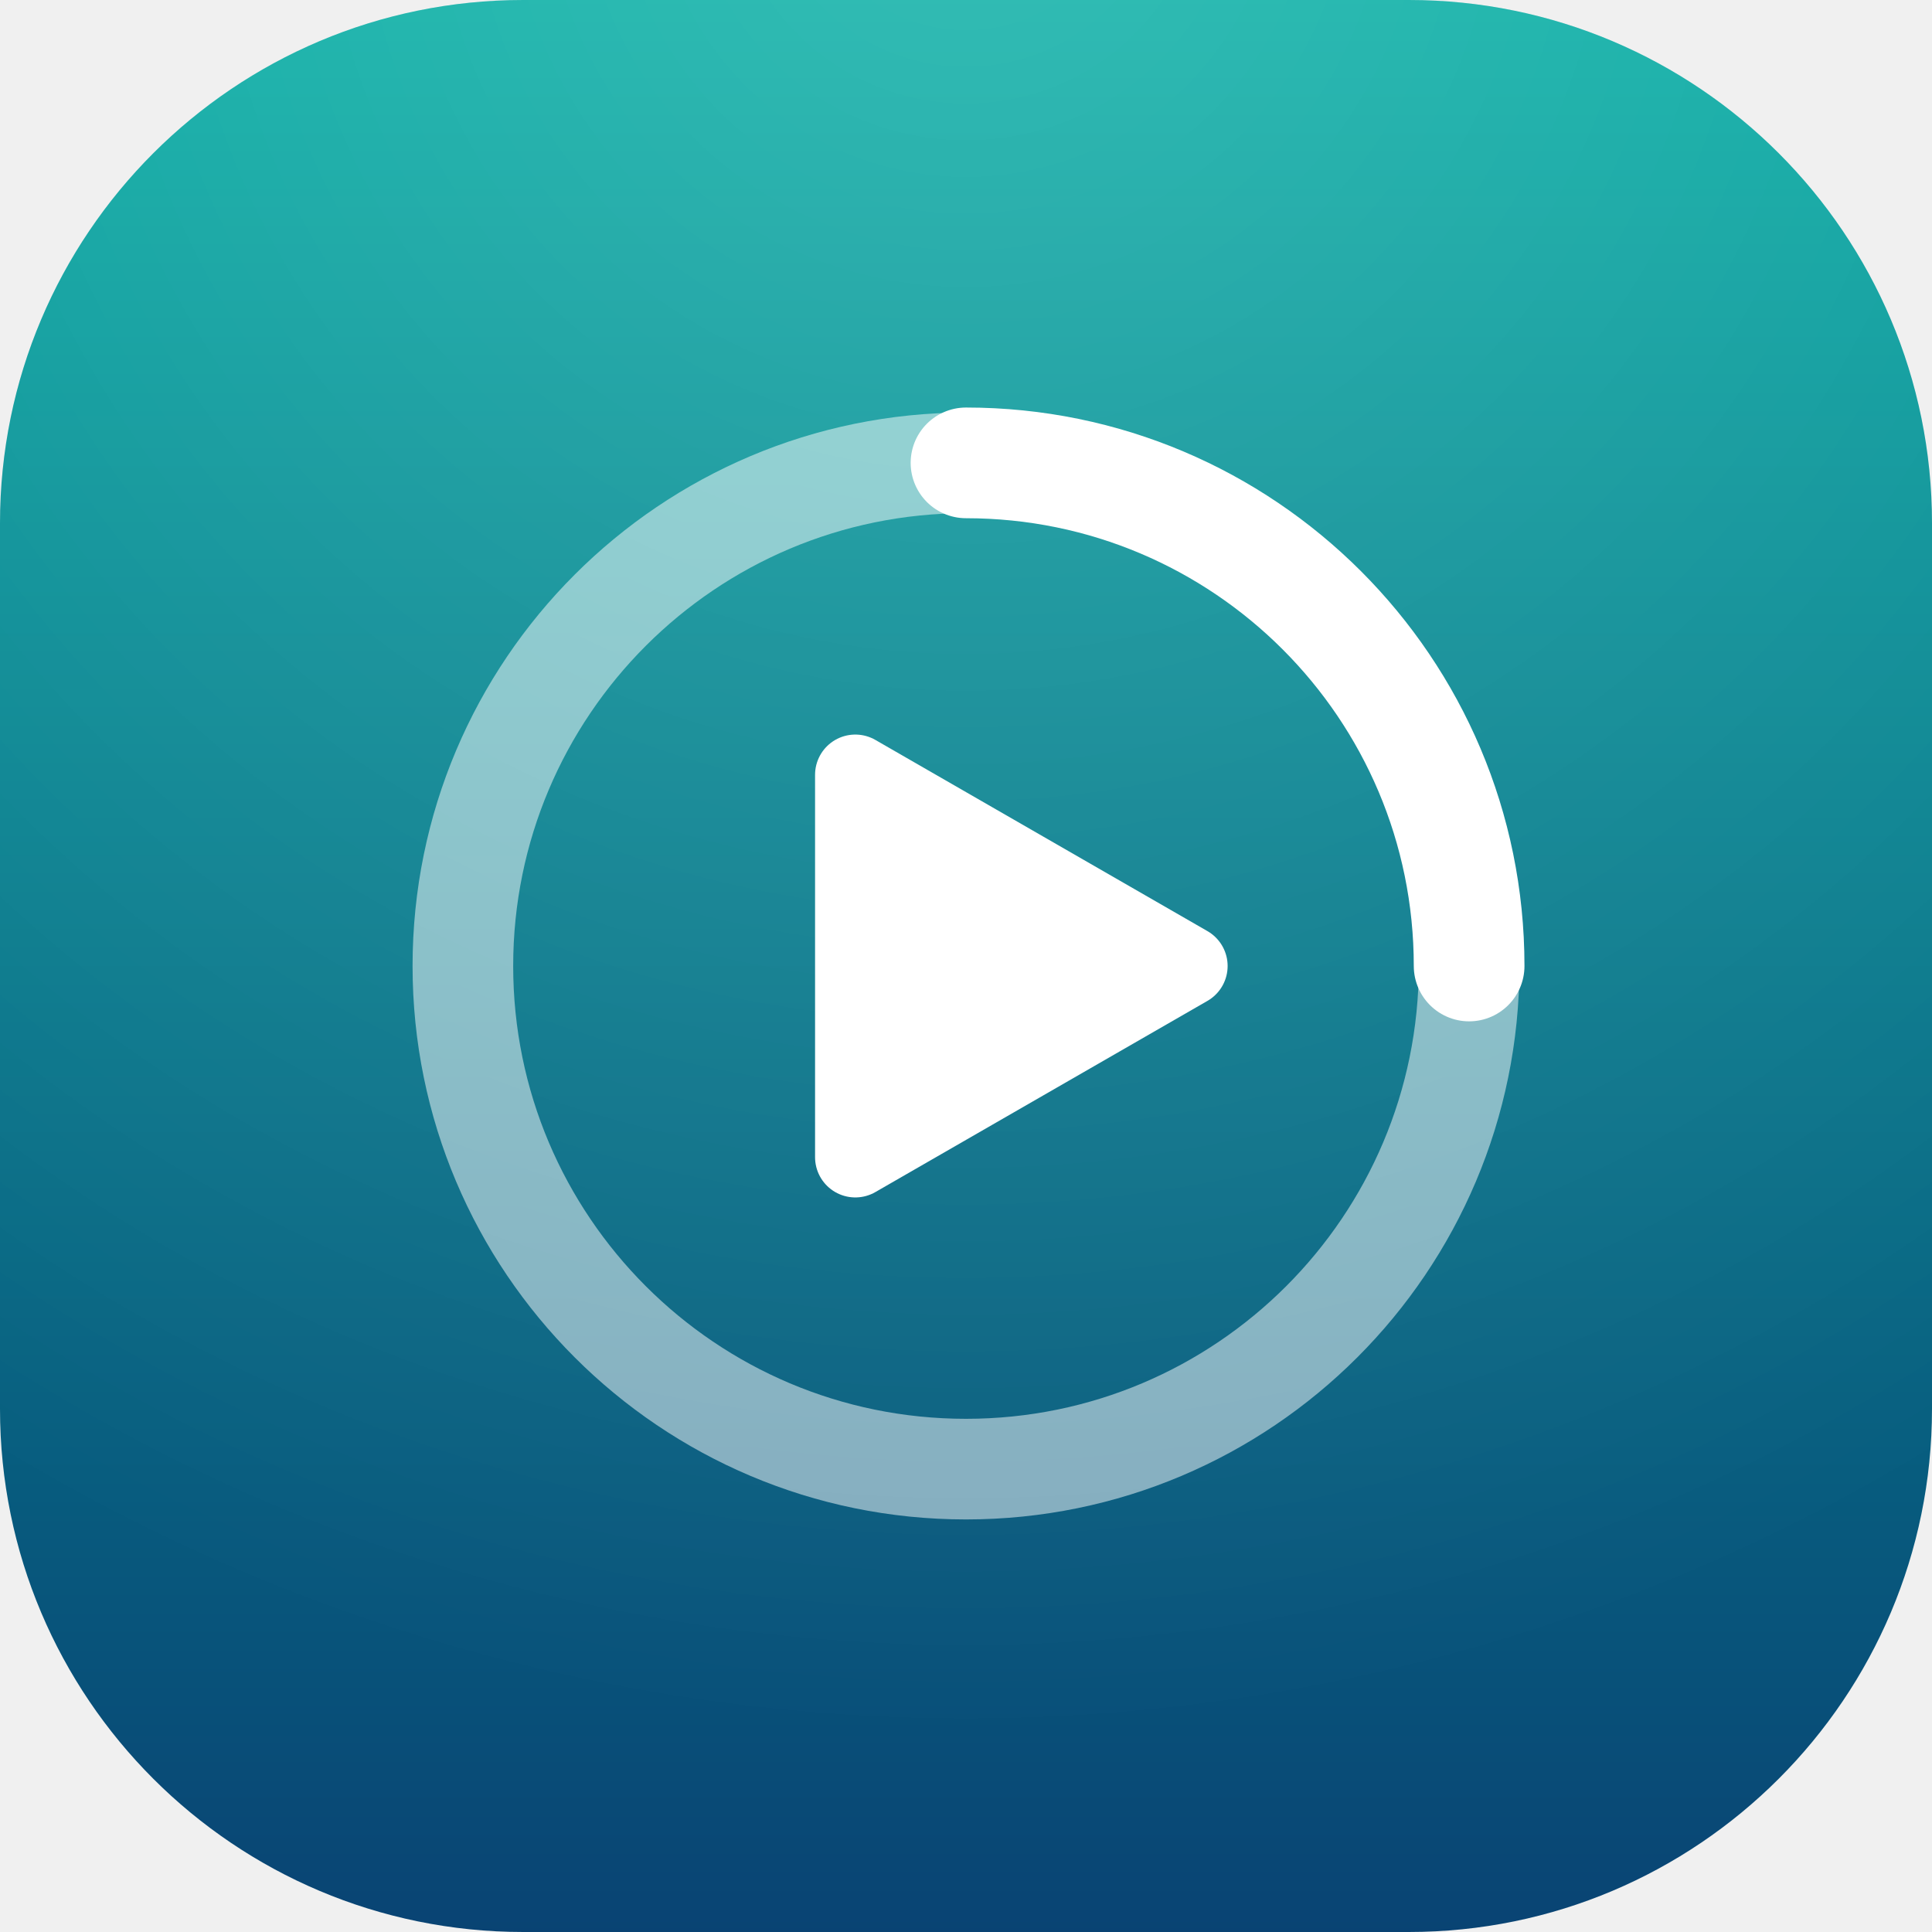
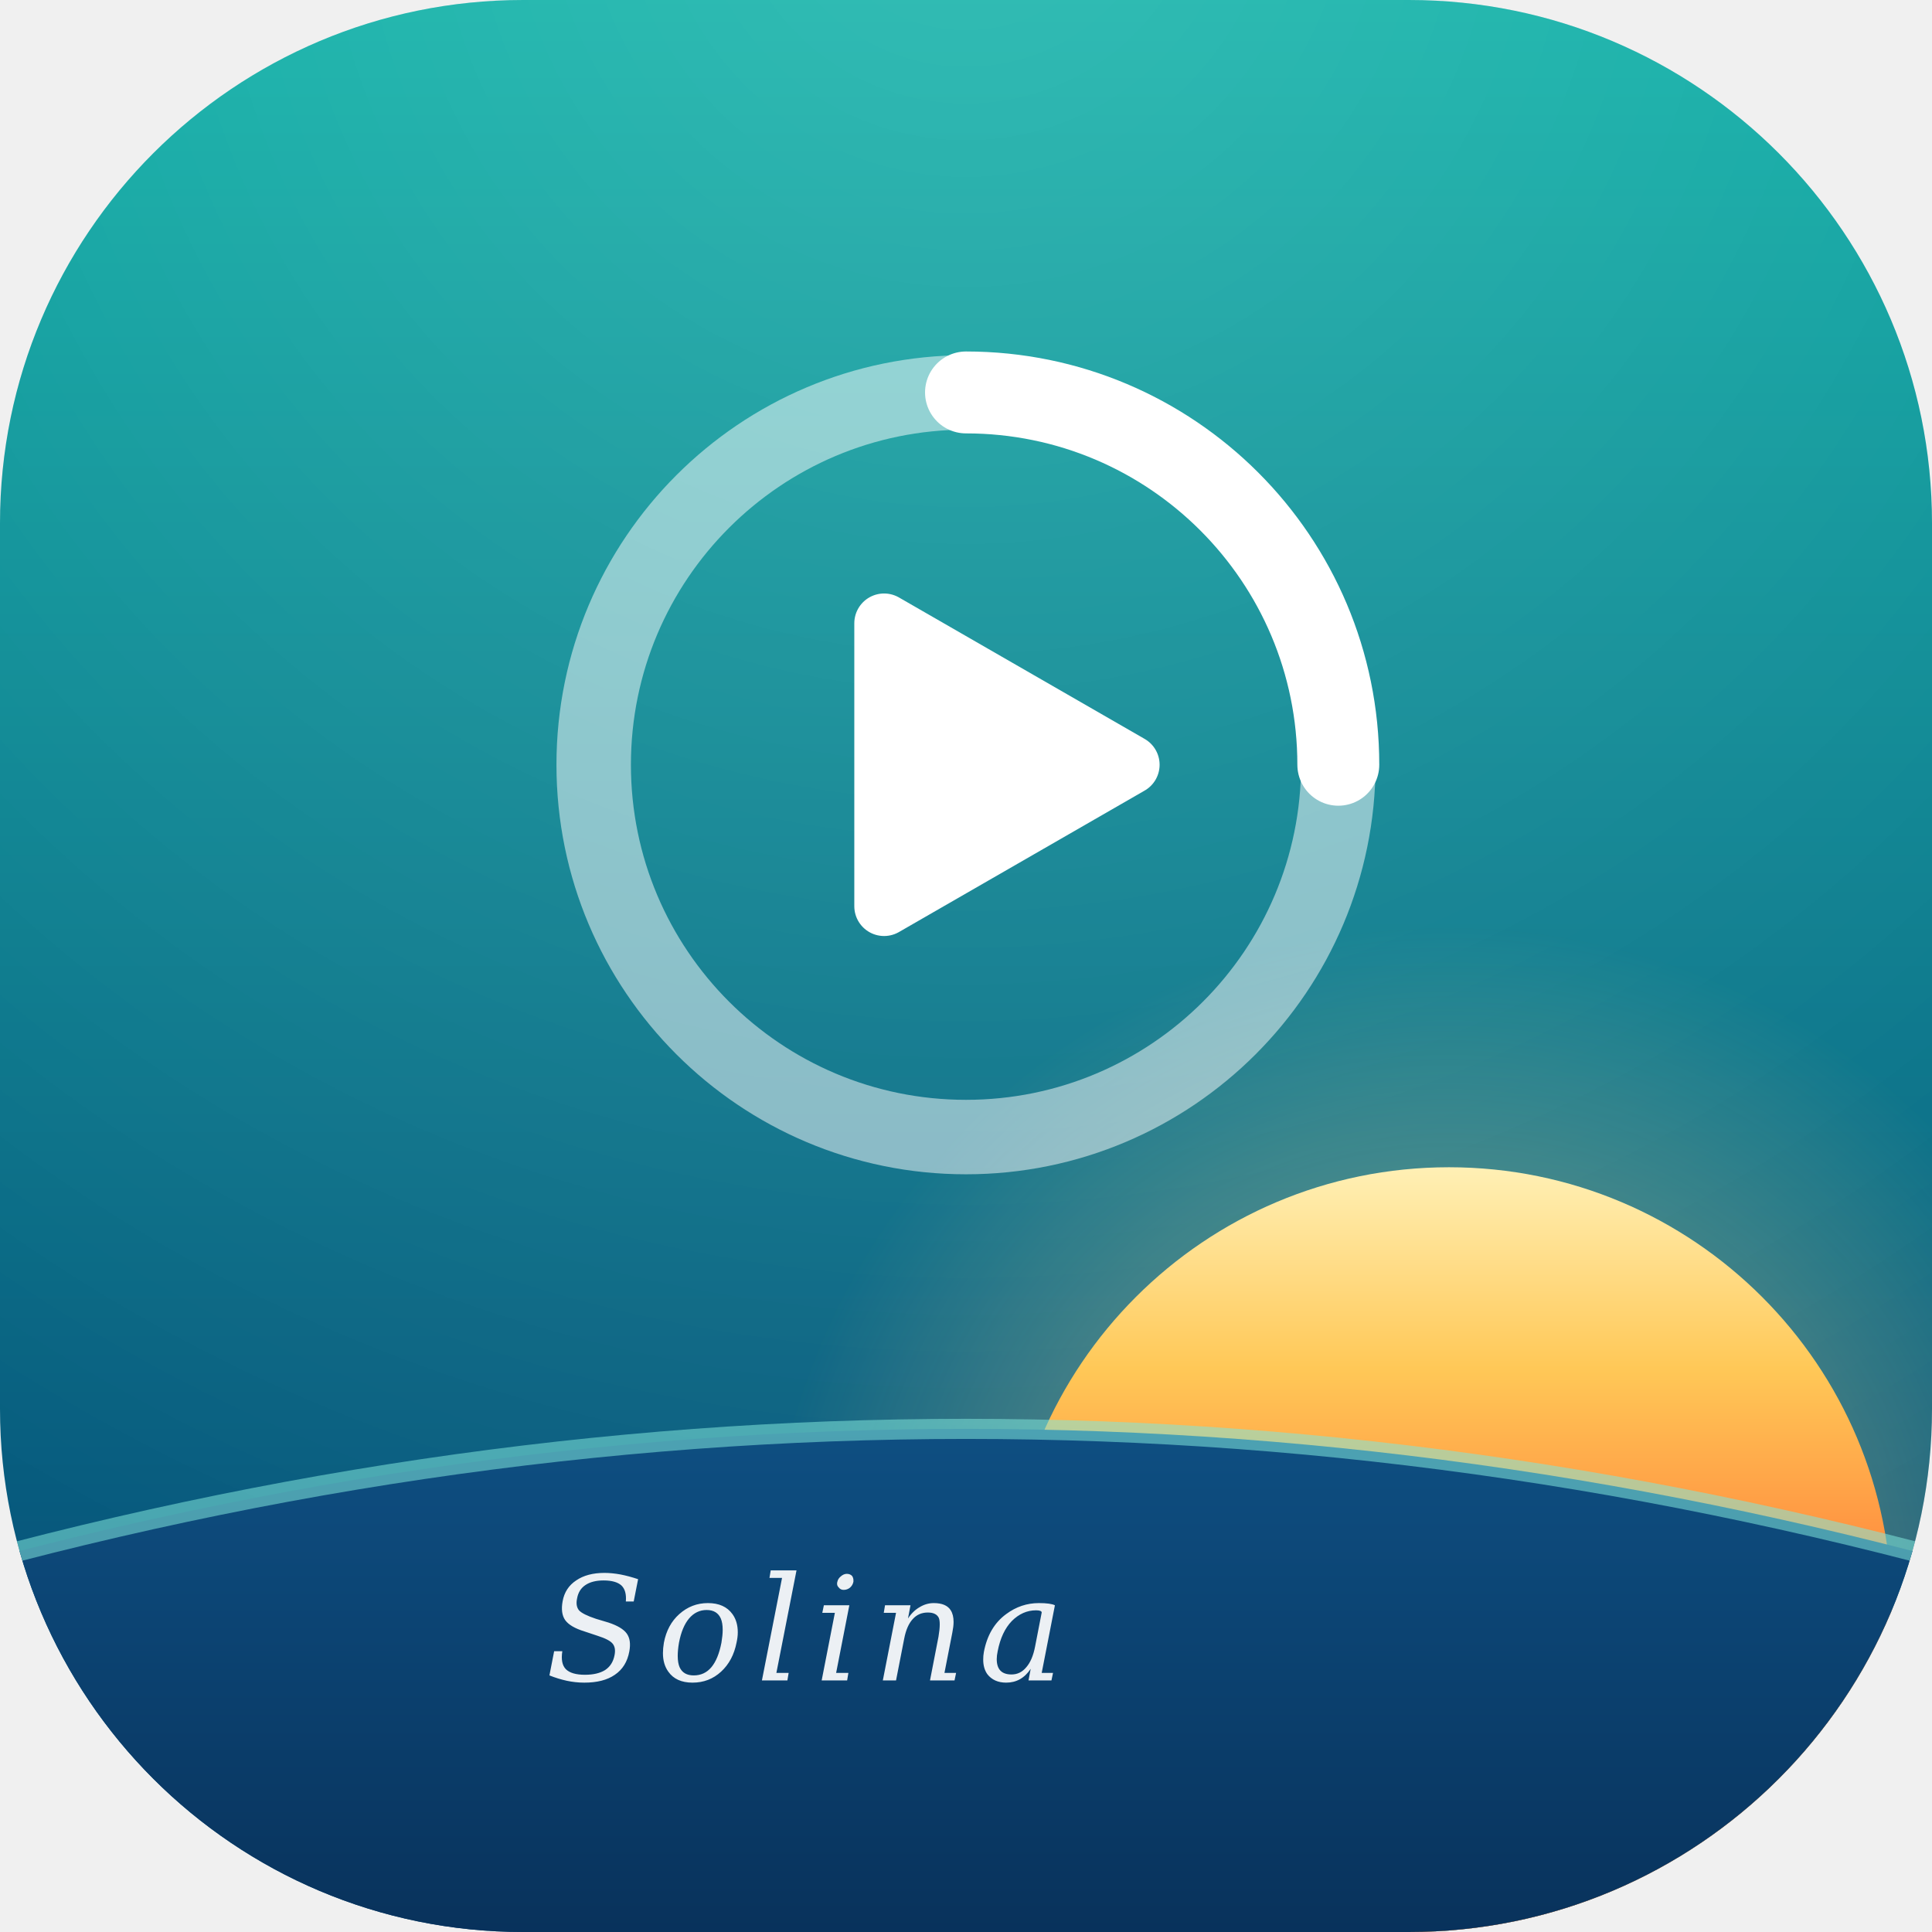
<svg xmlns="http://www.w3.org/2000/svg" viewBox="6 6 96 96">
  <defs>
    <linearGradient id="g" x1="0" y1="0" x2="0" y2="1">
      <stop offset="0" stop-color="#00B3A5" />
      <stop offset="1" stop-color="#0A3C70" />
    </linearGradient>
    <radialGradient id="h" cx="0.5" cy="0" r="0.85">
      <stop offset="0" stop-color="#fff" stop-opacity="0.20" />
      <stop offset="1" stop-color="#fff" stop-opacity="0" />
    </radialGradient>
+     <linearGradient id="sun" gradientUnits="userSpaceOnUse" x1="0" y1="64" x2="0" y2="84">
+       <stop offset="0" stop-color="#FFF0B5" />
+       <stop offset="0.5" stop-color="#FFC857" />
+       <stop offset="1" stop-color="#FF8A3D" />
+     </linearGradient>
+     <radialGradient id="glow" cx="0.5" cy="0.5" r="0.5">
+       <stop offset="0" stop-color="#FFD98A" stop-opacity=".55" />
+       <stop offset="1" stop-color="#FFD98A" stop-opacity="0" />
+     </radialGradient>
+     <linearGradient id="hz" x1="0" y1="0" x2="0" y2="1">
+       <stop offset="0" stop-color="#0E4F82" />
+       <stop offset="1" stop-color="#072B52" />
+     </linearGradient>
  </defs>
  <clipPath id="c">
    <rect x="6" y="6" width="96" height="96" rx="26" />
  </clipPath>
  <g clip-path="url(#c)">
    <rect width="108" height="108" fill="url(#g)" />
    <rect width="108" height="108" fill="url(#h)" />
+     <circle cx="78" cy="86" r="34" fill="url(#glow)" />
+     <circle cx="78" cy="86" r="22" fill="url(#sun)" />
+     <path d="M0 85Q54 69 108 85V108H0z" fill="url(#hz)" />
+     <path d="M0 85Q54 69 108 85" fill="none" stroke="#7FE6DA" stroke-opacity=".55" stroke-width="1" />
+     <text x="46" y="89.5" font-family="DejaVu Serif" font-style="italic" font-size="7.2" letter-spacing=".6" fill="#fff" fill-opacity=".92" text-anchor="middle">Solina</text>
  </g>
-   <path d="M54 29a25 25 0 1 0 0 50a25 25 0 1 0 0-50z" fill="none" stroke="#FFFFFF" stroke-width="5" stroke-linecap="round" stroke-linejoin="round" opacity="0.5" />
-   <path d="M54 29a25 25 0 0 1 25 25" fill="none" stroke="#FFFFFF" stroke-width="5.5" stroke-linecap="round" stroke-linejoin="round" opacity="1" />
-   <path d="M48.5 44.5v19l16.5-9.5z" fill="#FFFFFF" stroke="#FFFFFF" stroke-width="4" stroke-linejoin="round" opacity="1" />
+   <g transform="translate(0 -10) translate(54 54) scale(0.74) translate(-54 -54)">
+     <path d="M54 29a25 25 0 1 0 0 50a25 25 0 1 0 0-50z" fill="none" stroke="#FFFFFF" stroke-width="5" stroke-linecap="round" stroke-linejoin="round" opacity="0.5" />
+     <path d="M54 29a25 25 0 0 1 25 25" fill="none" stroke="#FFFFFF" stroke-width="5.5" stroke-linecap="round" stroke-linejoin="round" opacity="1" />
+     <path d="M48.5 44.5v19l16.5-9.5z" fill="#FFFFFF" stroke="#FFFFFF" stroke-width="4" stroke-linejoin="round" opacity="1" />
+   </g>
</svg>
